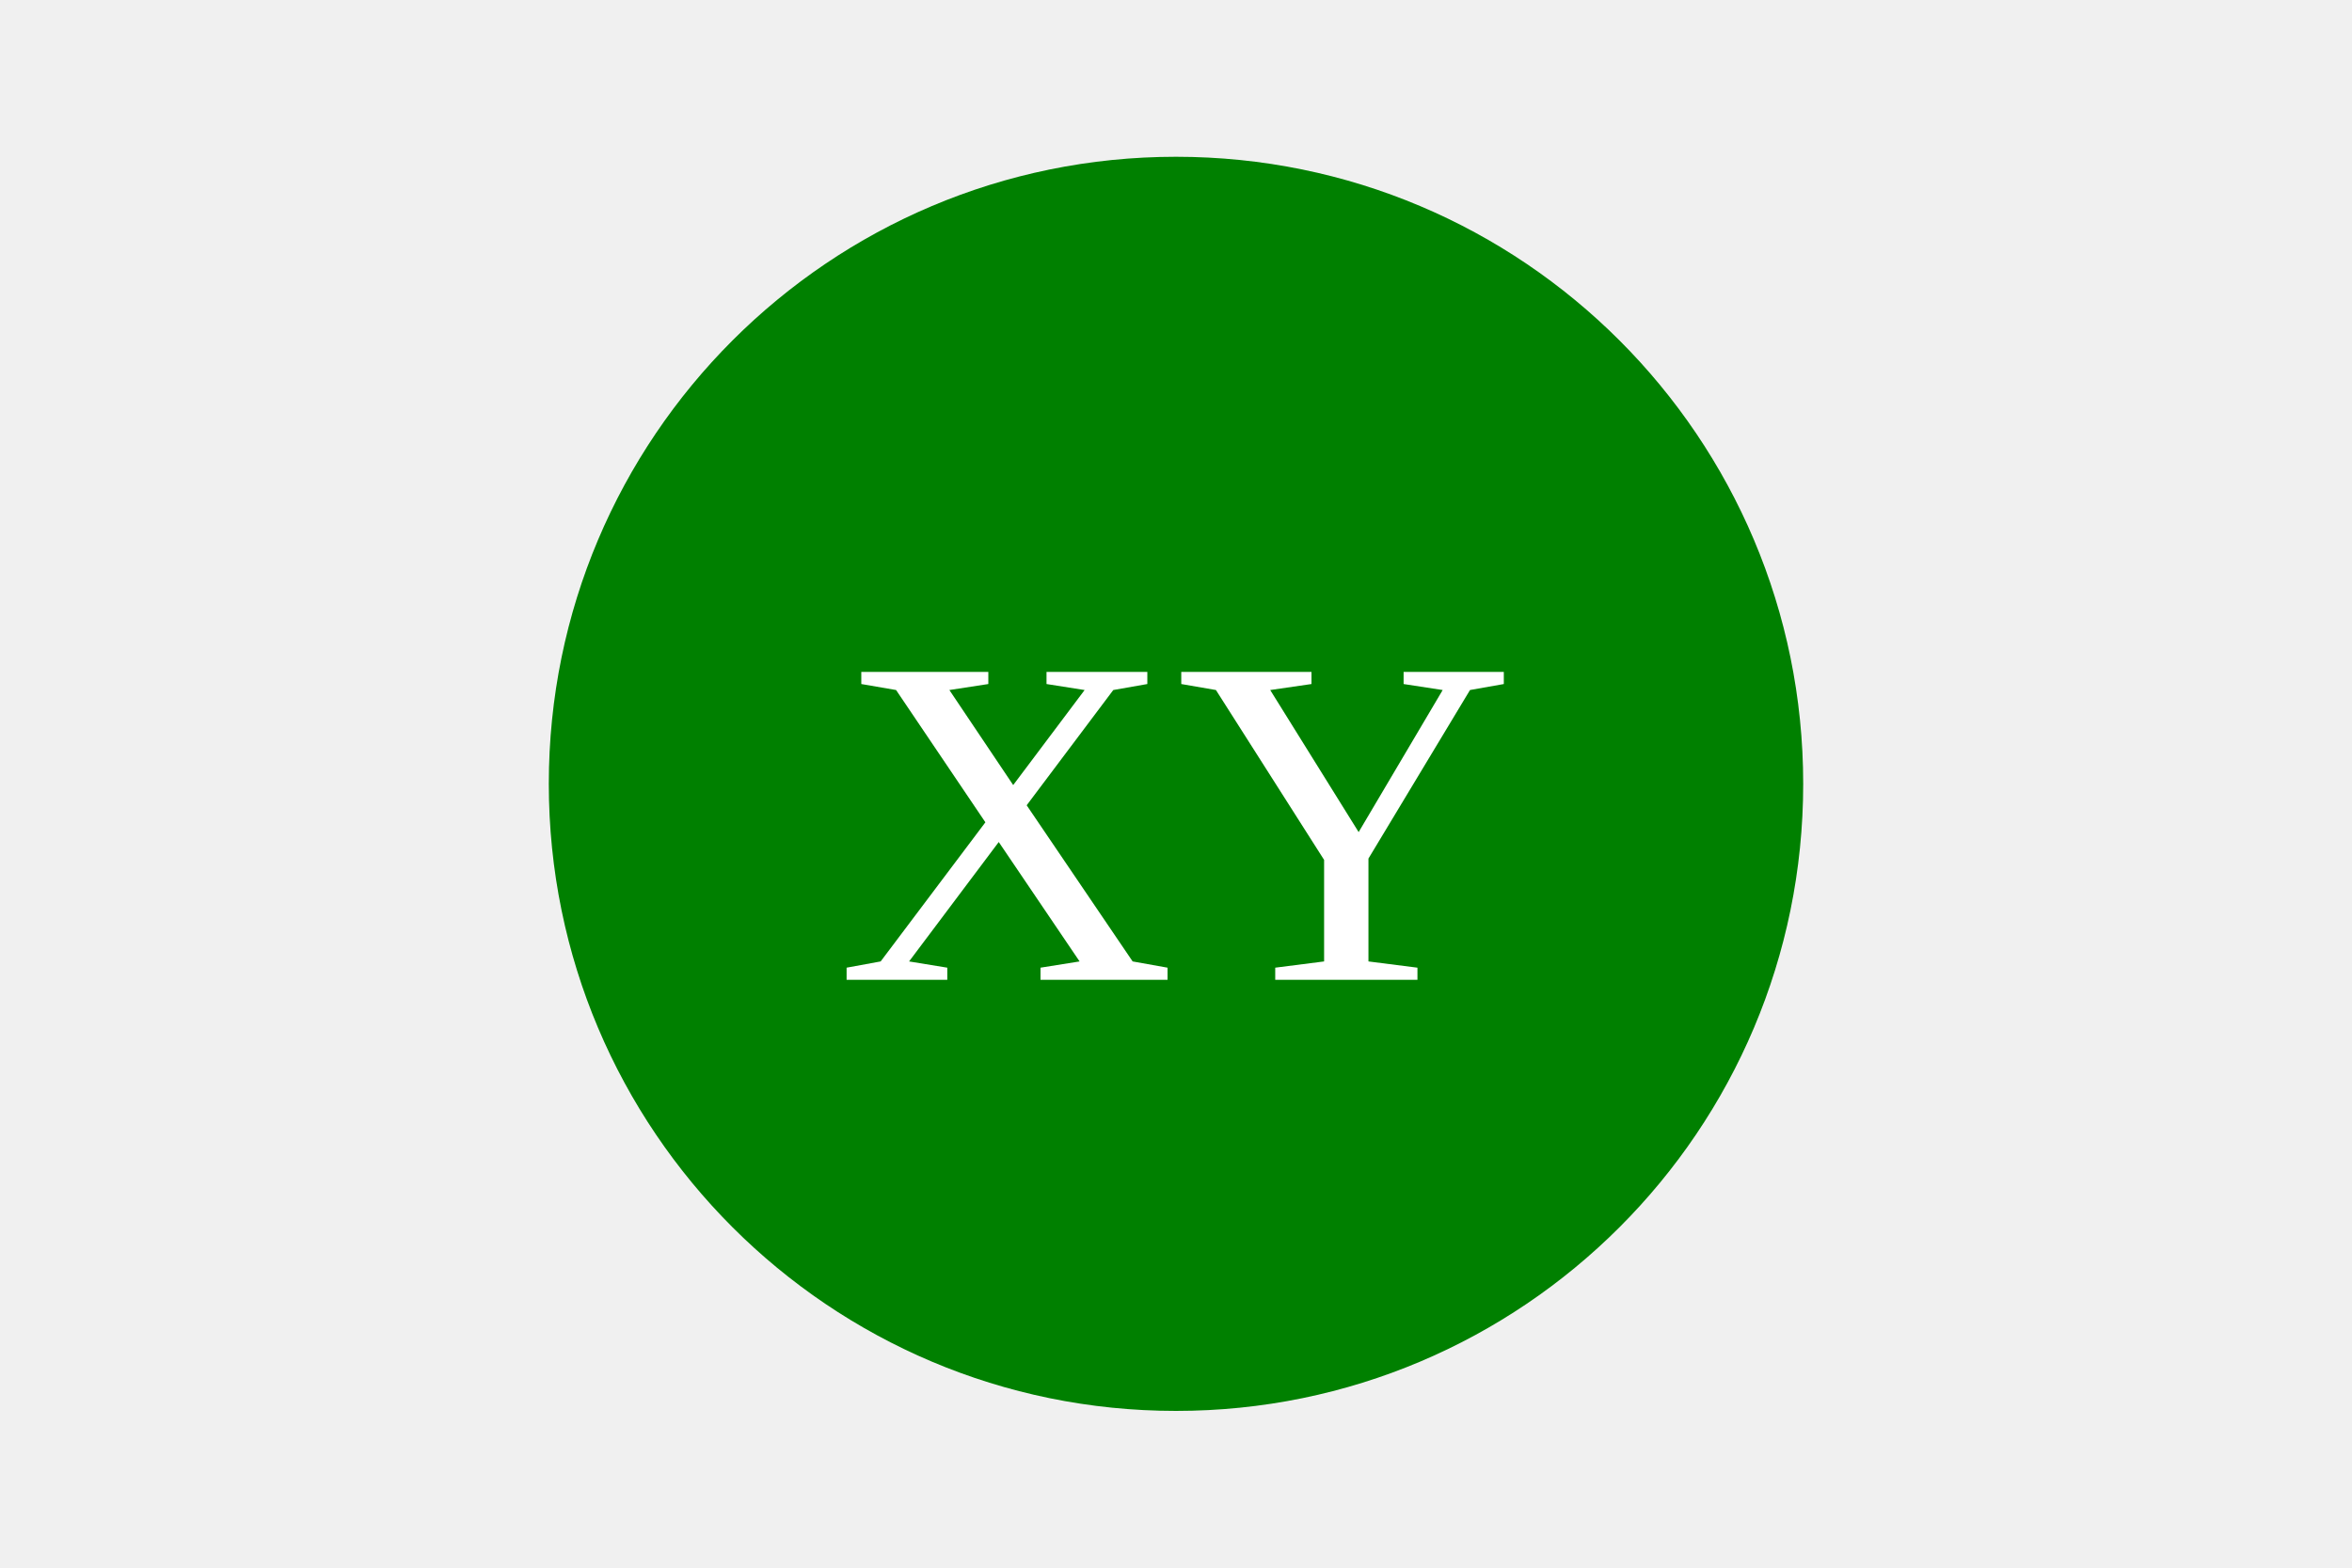
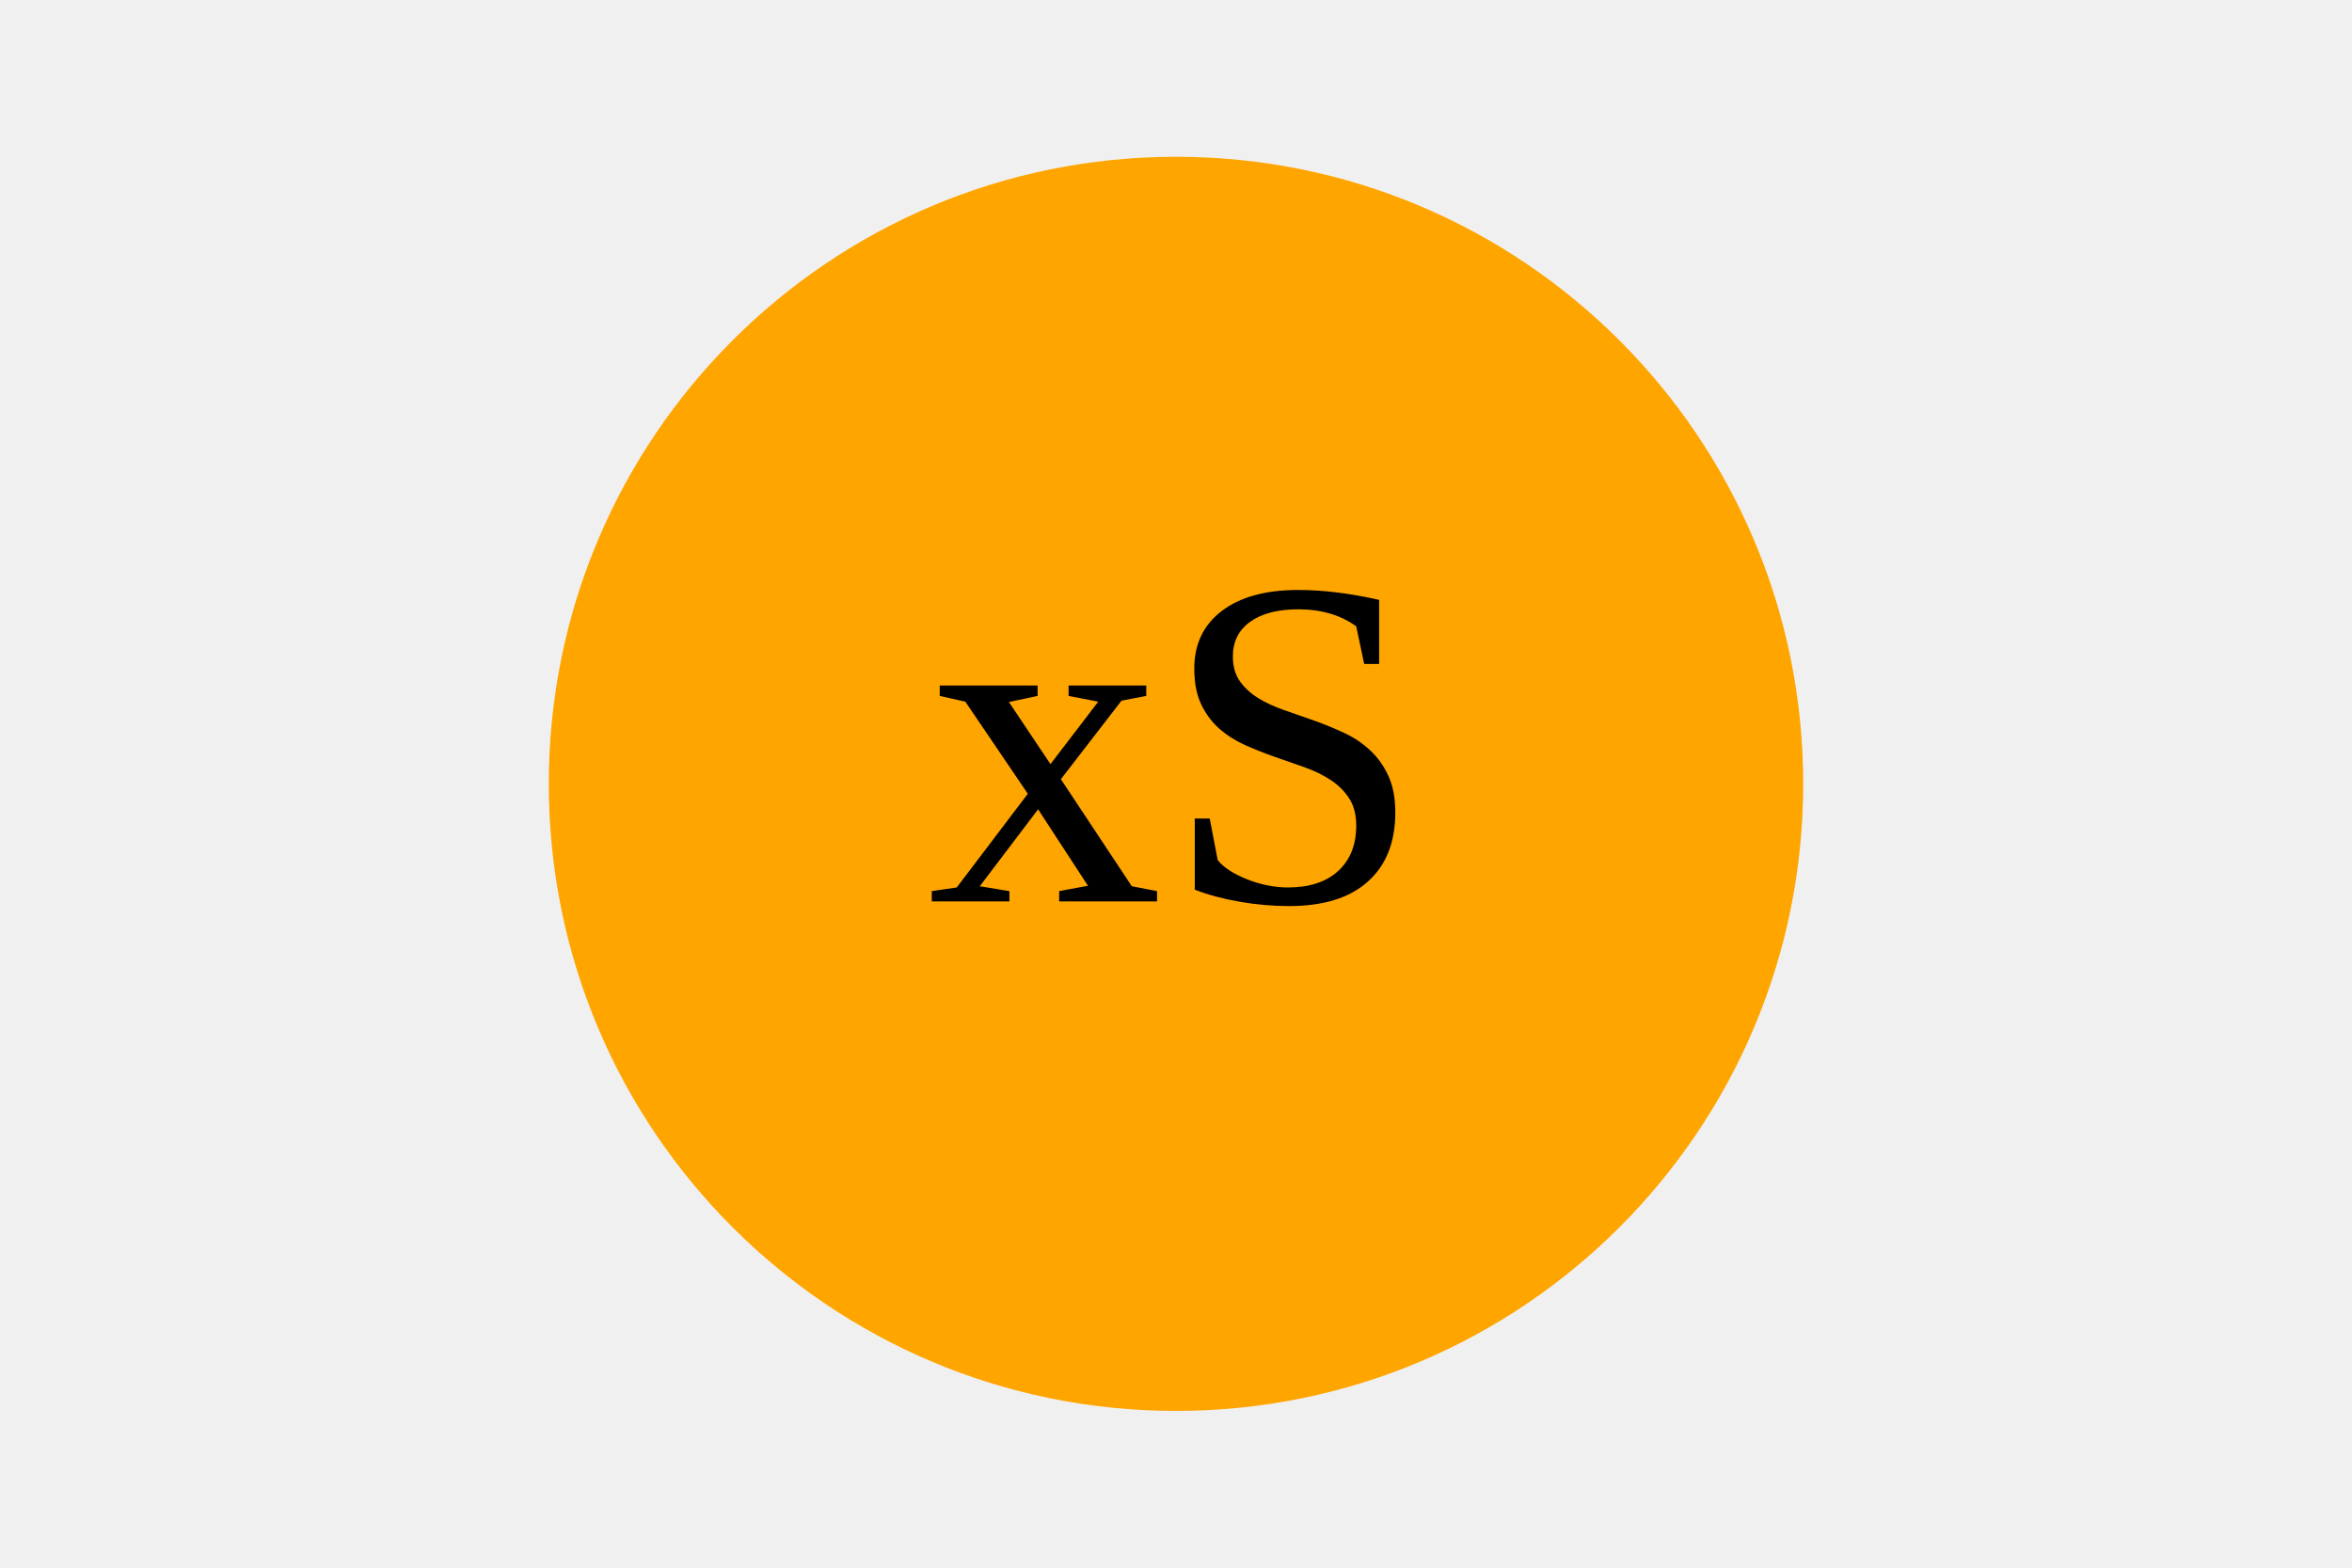
<svg xmlns="http://www.w3.org/2000/svg" version="1.1" width="300" height="200">
-   <circle cx="150" cy="100" r="80" fill="green" />
-   <text x="150" y="125" font-size="60" text-anchor="middle" fill="white">XY</text>
+   <circle cx="150" cy="100" r="80" fill="orange" />
+   <text x="150" y="115" font-size="60" text-anchor="middle" fill="black">xS</text>
</svg>
